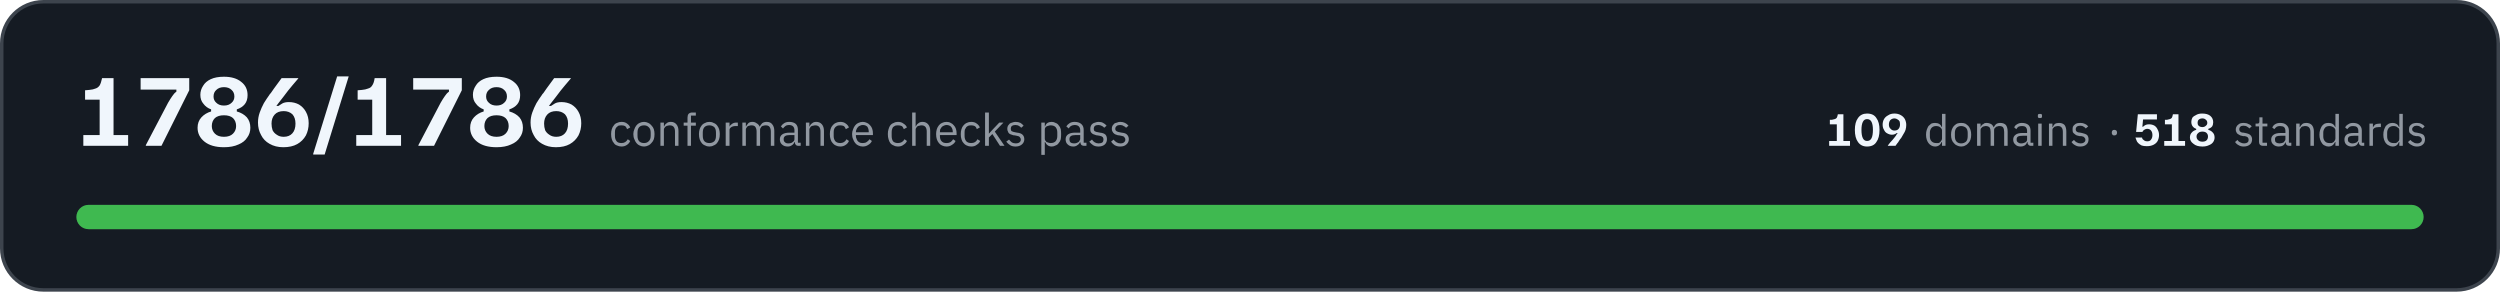
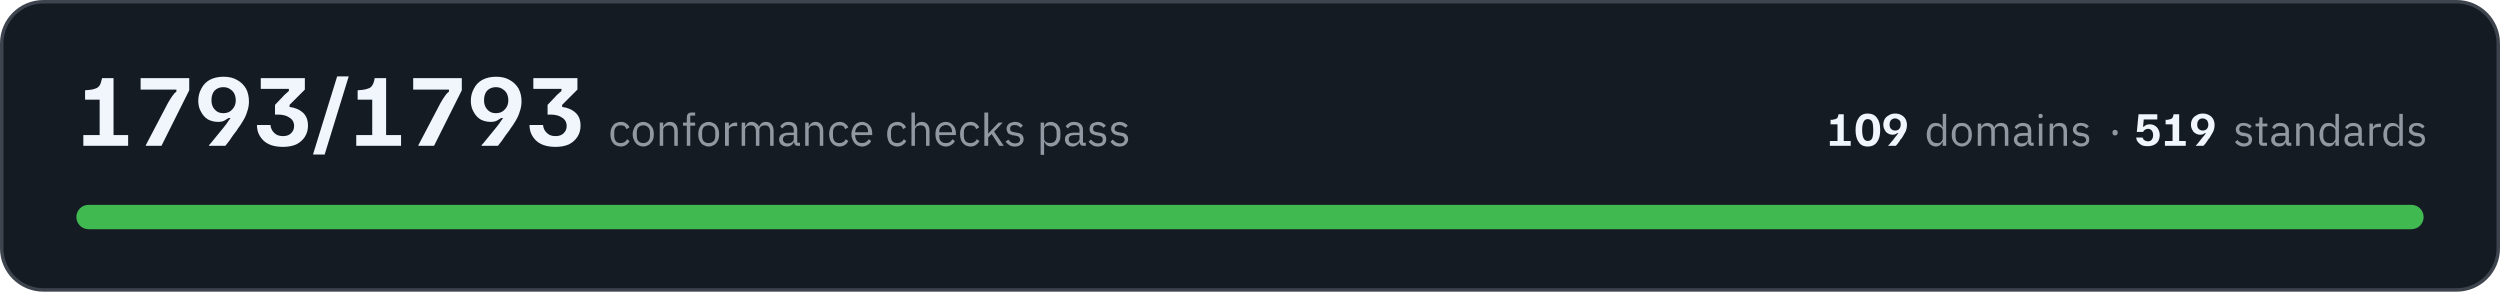
- <svg xmlns="http://www.w3.org/2000/svg" width="720" height="84" viewBox="0 0 7200 840" role="img" aria-label="All 1786 conformance checks pass, across 109 domains and 518 standards">
+ <svg xmlns="http://www.w3.org/2000/svg" width="720" height="84" viewBox="0 0 7200 840" role="img" aria-label="All 1793 conformance checks pass, across 109 domains and 519 standards">
  <rect x="5" y="5" width="7190" height="830" rx="120" fill="#151b23" stroke="#3d444d" stroke-width="10" />
-   <path fill="#f0f6fc" d="M240 420L240 389L287 389L287 287L245 287L245 260L257 259Q268 258 275 255Q282 253 287 246Q291 239 294 225L327 225L327 389L369 389L369 420L240 420ZM420 420L420 418L484 296Q491 284 496 277Q501 269 508 264L508 258L405 258L405 225L545 225L545 260L465 420L420 420ZM645 424Q609 424 589 408Q569 392 569 368Q569 350 580 338Q591 326 608 321L608 315Q594 310 586 299Q577 289 577 273Q577 259 585 247Q592 235 607 228Q622 221 645 221Q677 221 695 236Q713 250 713 274Q713 290 705 300Q697 310 682 315L682 321Q700 326 711 338Q721 350 721 368Q721 384 712 396Q704 409 687 416Q670 424 645 424ZM645 394Q662 394 671 385Q680 376 680 363Q680 349 671 340Q662 332 645 332Q628 332 619 340Q610 349 610 363Q610 376 619 385Q628 394 645 394ZM645 304Q659 304 667 296Q675 289 675 278Q675 266 667 259Q659 251 645 251Q631 251 623 259Q615 266 615 278Q615 289 623 296Q631 304 645 304ZM816 424Q793 424 776 414Q760 405 752 389Q743 373 743 353Q743 338 748 324Q753 310 760 297Q768 284 776 273Q776 272 780 268Q784 262 789 255Q794 248 800 240Q806 232 811 225L859 225L859 226Q854 232 842 246Q830 260 816 279Q807 290 802 297Q797 304 796 305L802 305Q806 302 813 298Q820 294 832 294Q848 294 861 301Q874 309 881 322Q889 336 889 355Q889 374 881 390Q872 406 856 415Q840 424 816 424ZM817 394Q833 394 842 384Q851 374 851 356Q851 339 842 329Q832 320 817 320Q800 320 791 330Q782 340 782 356Q782 366 785 375Q789 383 797 388Q805 394 817 394ZM902 445L902 443L971 220L1004 220L1004 221L935 445L902 445ZM1026 420L1026 389L1072 389L1072 287L1030 287L1030 260L1042 259Q1053 258 1060 255Q1068 253 1072 246Q1077 239 1079 225L1112 225L1112 389L1155 389L1155 420L1026 420ZM1205 420L1205 418L1269 296Q1276 284 1281 277Q1286 269 1293 264L1293 258L1190 258L1190 225L1330 225L1330 260L1250 420L1205 420ZM1430 424Q1394 424 1374 408Q1354 392 1354 368Q1354 350 1365 338Q1376 326 1393 321L1393 315Q1379 310 1371 299Q1362 289 1362 273Q1362 259 1370 247Q1377 235 1392 228Q1407 221 1430 221Q1462 221 1480 236Q1498 250 1498 274Q1498 290 1490 300Q1482 310 1467 315L1467 321Q1485 326 1496 338Q1506 350 1506 368Q1506 384 1497 396Q1489 409 1472 416Q1455 424 1430 424ZM1430 394Q1447 394 1456 385Q1465 376 1465 363Q1465 349 1456 340Q1447 332 1430 332Q1413 332 1404 340Q1395 349 1395 363Q1395 376 1404 385Q1413 394 1430 394ZM1430 304Q1444 304 1452 296Q1460 289 1460 278Q1460 266 1452 259Q1444 251 1430 251Q1416 251 1408 259Q1400 266 1400 278Q1400 289 1408 296Q1416 304 1430 304ZM1601 424Q1578 424 1561 414Q1545 405 1537 389Q1528 373 1528 353Q1528 338 1533 324Q1538 310 1545 297Q1553 284 1561 273Q1561 272 1565 268Q1569 262 1574 255Q1579 248 1585 240Q1591 232 1596 225L1644 225L1644 226Q1639 232 1627 246Q1615 260 1601 279Q1592 290 1587 297Q1582 304 1581 305L1587 305Q1591 302 1598 298Q1605 294 1617 294Q1633 294 1646 301Q1659 309 1666 322Q1674 336 1674 355Q1674 374 1666 390Q1657 406 1641 415Q1625 424 1601 424ZM1602 394Q1618 394 1627 384Q1636 374 1636 356Q1636 339 1627 329Q1617 320 1602 320Q1585 320 1576 330Q1567 340 1567 356Q1567 366 1570 375Q1574 383 1582 388Q1590 394 1602 394Z" />
-   <path fill="#9198a1" d="M1790 422Q1783 422 1777 419Q1771 417 1768 412Q1764 408 1762 401Q1760 395 1760 386Q1760 378 1762 372Q1764 365 1768 361Q1771 356 1777 354Q1783 351 1790 351Q1800 351 1806 356Q1812 360 1815 367L1806 372Q1804 366 1800 363Q1796 361 1790 361Q1785 361 1781 362Q1778 364 1776 366Q1773 369 1772 373Q1771 376 1771 381L1771 392Q1771 401 1776 407Q1780 412 1790 412Q1802 412 1808 401L1815 406Q1812 413 1806 417Q1799 422 1790 422ZM1855 422Q1848 422 1842 419Q1837 417 1833 412Q1829 407 1827 401Q1824 395 1824 386Q1824 379 1827 372Q1829 366 1833 361Q1837 356 1842 354Q1848 351 1855 351Q1861 351 1867 354Q1872 356 1876 361Q1881 366 1883 372Q1885 379 1885 386Q1885 395 1883 401Q1881 407 1876 412Q1872 417 1867 419Q1861 422 1855 422ZM1855 412Q1863 412 1868 407Q1874 402 1874 391L1874 382Q1874 371 1868 366Q1863 361 1855 361Q1846 361 1841 366Q1836 371 1836 382L1836 391Q1836 402 1841 407Q1846 412 1855 412ZM1902 420L1902 353L1912 353L1912 364L1913 364Q1915 358 1920 355Q1924 351 1932 351Q1942 351 1948 358Q1954 365 1954 377L1954 420L1944 420L1944 379Q1944 361 1929 361Q1926 361 1923 362Q1920 362 1918 364Q1915 365 1914 368Q1912 370 1912 373L1912 420L1902 420ZM1980 362L1969 362L1969 353L1980 353L1980 339Q1980 332 1983 328Q1987 324 1994 324L2004 324L2004 333L1990 333L1990 353L2004 353L2004 362L1990 362L1990 420L1980 420L1980 362ZM2043 422Q2036 422 2031 419Q2025 417 2021 412Q2017 407 2015 401Q2013 395 2013 386Q2013 379 2015 372Q2017 366 2021 361Q2025 356 2031 354Q2036 351 2043 351Q2050 351 2055 354Q2061 356 2065 361Q2069 366 2071 372Q2073 379 2073 386Q2073 395 2071 401Q2069 407 2065 412Q2061 417 2055 419Q2050 422 2043 422ZM2043 412Q2051 412 2057 407Q2062 402 2062 391L2062 382Q2062 371 2057 366Q2051 361 2043 361Q2034 361 2029 366Q2024 371 2024 382L2024 391Q2024 402 2029 407Q2034 412 2043 412ZM2090 420L2090 353L2101 353L2101 365L2101 365Q2103 360 2108 357Q2113 353 2121 353L2125 353L2125 363L2119 363Q2110 363 2105 367Q2101 370 2101 374L2101 420L2090 420ZM2138 420L2138 353L2148 353L2148 364L2149 364Q2150 361 2152 359Q2153 357 2155 355Q2157 353 2160 352Q2163 351 2167 351Q2174 351 2179 355Q2185 358 2188 365L2188 365Q2190 360 2195 355Q2200 351 2208 351Q2219 351 2224 358Q2230 365 2230 377L2230 420L2220 420L2220 379Q2220 370 2216 365Q2213 361 2205 361Q2202 361 2199 362Q2196 362 2194 364Q2192 365 2191 368Q2189 370 2189 373L2189 420L2179 420L2179 379Q2179 370 2175 365Q2172 361 2164 361Q2161 361 2158 362Q2156 362 2153 364Q2151 365 2150 368Q2148 370 2148 373L2148 420L2138 420ZM2300 420Q2294 420 2292 417Q2289 414 2289 409L2288 409Q2286 415 2281 418Q2276 422 2269 422Q2258 422 2252 416Q2246 411 2246 401Q2246 392 2253 387Q2260 382 2275 382L2288 382L2288 375Q2288 368 2284 364Q2280 360 2272 360Q2266 360 2262 363Q2258 366 2255 370L2249 364Q2252 359 2258 355Q2264 351 2273 351Q2285 351 2292 357Q2298 363 2298 374L2298 411L2306 411L2306 420L2300 420ZM2270 413Q2274 413 2278 412Q2281 411 2283 409Q2285 408 2287 405Q2288 403 2288 400L2288 389L2274 389Q2265 389 2261 392Q2257 395 2257 400L2257 402Q2257 407 2261 410Q2264 413 2270 413ZM2321 420L2321 353L2331 353L2331 364L2332 364Q2334 358 2339 355Q2343 351 2351 351Q2361 351 2367 358Q2373 365 2373 377L2373 420L2363 420L2363 379Q2363 361 2348 361Q2345 361 2342 362Q2339 362 2336 364Q2334 365 2333 368Q2331 370 2331 373L2331 420L2321 420ZM2420 422Q2413 422 2407 419Q2402 417 2398 412Q2394 408 2392 401Q2390 395 2390 386Q2390 378 2392 372Q2394 365 2398 361Q2402 356 2407 354Q2413 351 2420 351Q2430 351 2436 356Q2442 360 2445 367L2436 372Q2434 366 2430 363Q2426 361 2420 361Q2415 361 2412 362Q2408 364 2406 366Q2403 369 2402 373Q2401 376 2401 381L2401 392Q2401 401 2406 407Q2411 412 2420 412Q2432 412 2438 401L2445 406Q2442 413 2436 417Q2429 422 2420 422ZM2485 422Q2478 422 2472 419Q2467 417 2463 412Q2459 407 2457 401Q2454 395 2454 386Q2454 379 2457 372Q2459 366 2463 361Q2467 356 2472 354Q2478 351 2485 351Q2491 351 2497 354Q2502 356 2506 361Q2510 365 2512 371Q2514 377 2514 384L2514 389L2465 389L2465 392Q2465 396 2467 400Q2468 404 2471 407Q2473 409 2477 411Q2481 412 2485 412Q2492 412 2496 409Q2501 406 2504 401L2511 406Q2508 413 2501 417Q2494 422 2485 422ZM2485 360Q2480 360 2477 362Q2473 363 2471 366Q2468 369 2467 372Q2465 376 2465 380L2465 381L2502 381L2502 380Q2502 371 2498 365Q2493 360 2485 360ZM2586 422Q2579 422 2574 419Q2568 417 2564 412Q2561 408 2559 401Q2557 395 2557 386Q2557 378 2559 372Q2561 365 2564 361Q2568 356 2574 354Q2579 351 2586 351Q2596 351 2602 356Q2609 360 2612 367L2603 372Q2601 366 2597 363Q2593 361 2586 361Q2582 361 2578 362Q2575 364 2572 366Q2570 369 2569 373Q2568 376 2568 381L2568 392Q2568 401 2572 407Q2577 412 2586 412Q2599 412 2605 401L2612 406Q2609 413 2602 417Q2596 422 2586 422ZM2627 324L2637 324L2637 364L2638 364Q2640 358 2645 355Q2649 351 2657 351Q2667 351 2673 358Q2679 365 2679 377L2679 420L2669 420L2669 379Q2669 361 2654 361Q2651 361 2648 362Q2645 362 2642 364Q2640 365 2639 368Q2637 370 2637 373L2637 420L2627 420L2627 324ZM2726 422Q2719 422 2713 419Q2708 417 2704 412Q2700 407 2698 401Q2696 395 2696 386Q2696 379 2698 372Q2700 366 2704 361Q2708 356 2713 354Q2719 351 2726 351Q2733 351 2738 354Q2743 356 2747 361Q2751 365 2753 371Q2755 377 2755 384L2755 389L2707 389L2707 392Q2707 396 2708 400Q2709 404 2712 407Q2714 409 2718 411Q2722 412 2727 412Q2733 412 2738 409Q2742 406 2745 401L2752 406Q2749 413 2742 417Q2735 422 2726 422ZM2726 360Q2722 360 2718 362Q2715 363 2712 366Q2710 369 2708 372Q2707 376 2707 380L2707 381L2744 381L2744 380Q2744 371 2739 365Q2734 360 2726 360ZM2797 422Q2790 422 2784 419Q2779 417 2775 412Q2771 408 2769 401Q2767 395 2767 386Q2767 378 2769 372Q2771 365 2775 361Q2779 356 2784 354Q2790 351 2797 351Q2807 351 2813 356Q2819 360 2822 367L2813 372Q2812 366 2807 363Q2803 361 2797 361Q2792 361 2789 362Q2785 364 2783 366Q2781 369 2779 373Q2778 376 2778 381L2778 392Q2778 401 2783 407Q2788 412 2797 412Q2810 412 2815 401L2823 406Q2820 413 2813 417Q2807 422 2797 422ZM2837 324L2848 324L2848 385L2848 385L2859 373L2878 353L2890 353L2865 379L2893 420L2880 420L2858 386L2848 396L2848 420L2837 420L2837 324ZM2925 422Q2915 422 2909 418Q2903 414 2898 408L2906 402Q2910 407 2914 410Q2919 413 2926 413Q2932 413 2936 410Q2940 407 2940 402Q2940 398 2937 395Q2935 392 2928 391L2923 390Q2918 390 2914 388Q2910 387 2907 385Q2904 383 2903 379Q2901 376 2901 371Q2901 366 2903 362Q2905 359 2908 356Q2911 354 2915 353Q2920 351 2925 351Q2933 351 2939 354Q2944 357 2948 362L2941 368Q2939 365 2935 363Q2931 360 2924 360Q2918 360 2914 363Q2911 366 2911 371Q2911 376 2914 378Q2918 380 2924 381L2929 382Q2940 383 2945 388Q2950 393 2950 401Q2950 410 2943 416Q2936 422 2925 422ZM2999 353L3009 353L3009 364L3010 364Q3012 357 3017 354Q3022 351 3029 351Q3035 351 3040 354Q3046 356 3049 361Q3053 365 3055 372Q3056 378 3056 386Q3056 395 3055 401Q3053 408 3049 412Q3046 417 3040 419Q3035 422 3029 422Q3016 422 3010 409L3009 409L3009 446L2999 446L2999 353ZM3026 412Q3035 412 3040 407Q3045 401 3045 392L3045 381Q3045 372 3040 366Q3035 361 3026 361Q3023 361 3020 362Q3016 363 3014 364Q3012 366 3010 368Q3009 371 3009 374L3009 399Q3009 402 3010 404Q3012 407 3014 409Q3016 410 3020 411Q3023 412 3026 412ZM3123 420Q3117 420 3114 417Q3112 414 3111 409L3111 409Q3108 415 3103 418Q3098 422 3091 422Q3081 422 3075 416Q3069 411 3069 401Q3069 392 3076 387Q3083 382 3097 382L3111 382L3111 375Q3111 368 3107 364Q3103 360 3095 360Q3089 360 3084 363Q3080 366 3078 370L3071 364Q3074 359 3080 355Q3086 351 3095 351Q3107 351 3114 357Q3121 363 3121 374L3121 411L3129 411L3129 420L3123 420ZM3093 413Q3097 413 3100 412Q3103 411 3106 409Q3108 408 3109 405Q3111 403 3111 400L3111 389L3097 389Q3088 389 3084 392Q3080 395 3080 400L3080 402Q3080 407 3083 410Q3087 413 3093 413ZM3164 422Q3154 422 3148 418Q3142 414 3137 408L3145 402Q3148 407 3153 410Q3158 413 3164 413Q3171 413 3175 410Q3178 407 3178 402Q3178 398 3176 395Q3173 392 3167 391L3161 390Q3157 390 3153 388Q3149 387 3146 385Q3143 383 3141 379Q3140 376 3140 371Q3140 366 3142 362Q3143 359 3147 356Q3150 354 3154 353Q3159 351 3164 351Q3172 351 3177 354Q3183 357 3187 362L3180 368Q3178 365 3174 363Q3169 360 3163 360Q3156 360 3153 363Q3150 366 3150 371Q3150 376 3153 378Q3156 380 3163 381L3168 382Q3179 383 3184 388Q3188 393 3188 401Q3188 410 3182 416Q3175 422 3164 422ZM3226 422Q3217 422 3210 418Q3204 414 3200 408L3207 402Q3211 407 3216 410Q3221 413 3227 413Q3234 413 3237 410Q3241 407 3241 402Q3241 398 3238 395Q3236 392 3229 391L3224 390Q3219 390 3215 388Q3211 387 3209 385Q3206 383 3204 379Q3202 376 3202 371Q3202 366 3204 362Q3206 359 3209 356Q3212 354 3217 353Q3221 351 3226 351Q3234 351 3240 354Q3246 357 3250 362L3243 368Q3241 365 3236 363Q3232 360 3226 360Q3219 360 3216 363Q3212 366 3212 371Q3212 376 3216 378Q3219 380 3225 381L3230 382Q3242 383 3246 388Q3251 393 3251 401Q3251 410 3244 416Q3238 422 3226 422Z" />
-   <path fill="#f0f6fc" d="M5268 420L5268 406L5290 406L5290 358L5270 358L5270 345L5276 345Q5281 344 5284 343Q5288 342 5290 339Q5292 335 5293 329L5309 329L5309 406L5328 406L5328 420L5268 420ZM5377 422Q5360 422 5351 409Q5342 397 5342 374Q5342 352 5351 340Q5360 327 5377 327Q5396 327 5404 340Q5413 352 5413 374Q5413 397 5404 409Q5396 422 5377 422ZM5377 406Q5386 406 5390 398Q5394 390 5394 374Q5394 359 5390 351Q5386 343 5377 343Q5369 343 5365 351Q5361 359 5361 374Q5361 390 5365 398Q5369 406 5377 406ZM5437 420L5437 419Q5439 417 5444 410Q5450 404 5457 395Q5461 390 5463 386Q5465 383 5466 383L5463 383Q5461 384 5458 386Q5454 388 5449 388Q5442 388 5435 384Q5429 381 5426 374Q5422 368 5422 359Q5422 350 5426 343Q5430 336 5438 332Q5445 327 5456 327Q5467 327 5475 332Q5482 336 5486 343Q5490 351 5490 360Q5490 367 5488 374Q5486 380 5482 386Q5479 392 5475 398Q5475 398 5473 400Q5472 402 5469 406Q5467 410 5464 413Q5461 417 5459 420L5437 420ZM5456 376Q5464 376 5468 371Q5472 366 5472 359Q5472 354 5471 350Q5469 346 5465 344Q5461 341 5456 341Q5449 341 5444 346Q5440 351 5440 359Q5440 367 5445 371Q5449 376 5456 376Z" />
-   <path fill="#9198a1" d="M5593 409L5592 409Q5586 422 5573 422Q5567 422 5562 419Q5558 417 5554 412Q5551 408 5549 402Q5547 396 5547 388Q5547 380 5549 374Q5551 368 5554 363Q5558 359 5562 356Q5567 354 5573 354Q5580 354 5585 357Q5590 360 5592 366L5593 366L5593 328L5603 328L5603 420L5593 420L5593 409ZM5576 412Q5579 412 5583 412Q5586 411 5588 409Q5590 407 5591 405Q5593 402 5593 399L5593 375Q5593 373 5591 370Q5590 368 5588 367Q5586 365 5583 364Q5579 363 5576 363Q5568 363 5563 368Q5558 374 5558 382L5558 393Q5558 402 5563 407Q5568 412 5576 412ZM5648 422Q5642 422 5636 419Q5631 417 5627 412Q5623 408 5621 402Q5619 396 5619 388Q5619 380 5621 374Q5623 368 5627 363Q5631 359 5636 356Q5642 354 5648 354Q5655 354 5660 356Q5665 359 5669 363Q5673 368 5675 374Q5677 380 5677 388Q5677 396 5675 402Q5673 408 5669 412Q5665 417 5660 419Q5655 422 5648 422ZM5648 413Q5656 413 5662 408Q5667 403 5667 392L5667 383Q5667 373 5662 368Q5656 363 5648 363Q5640 363 5635 368Q5630 373 5630 383L5630 392Q5630 403 5635 408Q5640 413 5648 413ZM5694 420L5694 356L5704 356L5704 366L5704 366Q5706 363 5707 361Q5708 359 5711 358Q5713 356 5715 355Q5718 354 5722 354Q5728 354 5734 357Q5739 360 5742 367L5742 367Q5744 362 5748 358Q5753 354 5761 354Q5771 354 5777 360Q5782 367 5782 379L5782 420L5772 420L5772 380Q5772 372 5769 367Q5766 363 5758 363Q5755 363 5753 364Q5750 364 5748 366Q5746 368 5744 370Q5743 372 5743 375L5743 420L5733 420L5733 380Q5733 372 5730 367Q5726 363 5719 363Q5716 363 5714 364Q5711 364 5709 366Q5707 368 5705 370Q5704 372 5704 375L5704 420L5694 420ZM5850 420Q5844 420 5842 417Q5839 414 5839 409L5838 409Q5836 416 5831 419Q5826 422 5820 422Q5809 422 5804 416Q5798 411 5798 402Q5798 393 5805 388Q5811 383 5825 383L5838 383L5838 377Q5838 370 5834 366Q5831 363 5823 363Q5817 363 5813 365Q5809 368 5807 372L5801 367Q5803 361 5809 358Q5815 354 5823 354Q5835 354 5842 360Q5848 366 5848 376L5848 411L5856 411L5856 420L5850 420ZM5821 413Q5825 413 5828 412Q5831 411 5833 410Q5836 408 5837 406Q5838 404 5838 401L5838 391L5825 391Q5816 391 5812 393Q5808 396 5808 400L5808 403Q5808 408 5812 410Q5815 413 5821 413ZM5875 340Q5872 340 5870 339Q5869 337 5869 335L5869 333Q5869 331 5870 329Q5872 328 5875 328Q5878 328 5880 329Q5881 331 5881 333L5881 335Q5881 337 5880 339Q5878 340 5875 340ZM5870 356L5880 356L5880 420L5870 420L5870 356ZM5901 420L5901 356L5911 356L5911 366L5912 366Q5914 361 5918 357Q5923 354 5930 354Q5940 354 5946 360Q5951 367 5951 379L5951 420L5941 420L5941 380Q5941 363 5927 363Q5924 363 5921 364Q5918 364 5916 366Q5914 368 5912 370Q5911 372 5911 375L5911 420L5901 420ZM5991 422Q5982 422 5976 418Q5970 415 5966 409L5973 403Q5977 408 5981 410Q5986 413 5992 413Q5999 413 6002 410Q6006 408 6006 402Q6006 399 6003 396Q6001 393 5994 392L5989 392Q5985 391 5981 390Q5977 388 5975 386Q5972 384 5970 381Q5969 378 5969 373Q5969 368 5970 365Q5972 361 5975 359Q5978 356 5982 355Q5987 354 5992 354Q5999 354 6005 357Q6010 359 6014 364L6007 370Q6005 367 6001 365Q5997 362 5991 362Q5985 362 5981 365Q5978 368 5978 372Q5978 377 5981 379Q5985 382 5991 382L5996 383Q6006 385 6011 389Q6015 394 6015 401Q6015 411 6009 416Q6003 422 5991 422Z" />
-   <path fill="#9198a1" d="M6089 390Q6085 390 6084 388Q6082 386 6082 383L6082 381Q6082 378 6084 376Q6085 374 6089 374Q6093 374 6095 376Q6097 378 6097 381L6097 383Q6097 386 6095 388Q6093 390 6089 390Z" />
-   <path fill="#f0f6fc" d="M6183 421Q6174 421 6168 419Q6162 416 6158 412Q6154 408 6153 404Q6151 399 6150 396L6169 396Q6169 398 6171 401Q6173 403 6176 405Q6179 407 6184 407Q6192 407 6195 402Q6199 397 6199 389Q6199 381 6195 376Q6191 371 6184 371Q6180 371 6177 373Q6174 374 6172 377Q6171 379 6170 380L6152 380L6157 329L6212 329L6212 344L6172 344L6170 365L6172 365Q6175 362 6179 360Q6183 358 6189 358Q6198 358 6205 362Q6211 366 6214 373Q6218 380 6218 389Q6218 398 6214 406Q6210 413 6202 417Q6194 421 6183 421ZM6233 420L6233 406L6255 406L6255 358L6235 358L6235 345L6241 345Q6246 344 6249 343Q6253 342 6255 339Q6257 335 6258 329L6274 329L6274 406L6293 406L6293 420L6233 420ZM6343 422Q6326 422 6317 414Q6307 407 6307 396Q6307 387 6312 382Q6317 376 6325 374L6325 371Q6319 369 6315 364Q6311 359 6311 351Q6311 345 6314 339Q6318 334 6325 331Q6332 327 6342 327Q6358 327 6366 334Q6374 341 6374 352Q6374 359 6371 364Q6367 369 6360 371L6360 374Q6368 376 6373 382Q6378 387 6378 396Q6378 403 6374 409Q6370 415 6362 418Q6354 422 6343 422ZM6343 408Q6351 408 6355 404Q6359 400 6359 393Q6359 387 6355 383Q6351 379 6343 379Q6335 379 6331 383Q6326 387 6326 393Q6326 400 6331 404Q6335 408 6343 408ZM6343 366Q6349 366 6353 362Q6357 359 6357 354Q6357 348 6353 345Q6349 341 6343 341Q6336 341 6332 345Q6329 348 6329 354Q6329 359 6332 362Q6336 366 6343 366Z" />
+   <path fill="#f0f6fc" d="M240 420L240 389L287 389L287 287L245 287L245 260L257 259Q268 258 275 255Q282 253 287 246Q291 239 294 225L327 225L327 389L369 389L369 420L240 420ZM420 420L420 418L484 296Q491 284 496 277Q501 269 508 264L508 258L405 258L405 225L545 225L545 260L465 420L420 420ZM602 420L602 418Q607 413 618 399Q630 385 645 366Q654 355 658 348Q663 341 664 340L658 340Q654 343 647 347Q640 351 628 351Q612 351 599 344Q586 336 579 322Q571 309 571 290Q571 271 580 255Q588 239 604 230Q621 221 644 221Q668 221 684 231Q700 240 709 256Q717 272 717 292Q717 307 712 321Q708 335 700 348Q693 360 684 372Q684 373 680 378Q677 382 671 390Q666 398 660 406Q654 413 649 420L602 420ZM643 326Q660 326 669 315Q679 305 679 289Q679 279 675 270Q671 262 663 257Q655 251 643 251Q628 251 618 261Q609 271 609 289Q609 306 619 316Q628 326 643 326ZM815 423Q796 423 781 418Q767 413 758 404Q749 395 744 383Q740 372 740 360L779 360Q780 373 789 382Q798 392 815 392Q831 392 839 383Q847 375 847 363Q847 347 834 339Q822 330 800 330L792 330L792 302L814 279Q818 274 823 270Q827 266 832 262L832 256L751 256L751 225L878 225L878 258L834 302L834 308Q858 311 873 325Q887 338 887 362Q887 380 878 394Q869 408 853 416Q837 423 815 423ZM902 445L902 443L971 220L1004 220L1004 221L935 445L902 445ZM1026 420L1026 389L1072 389L1072 287L1030 287L1030 260L1042 259Q1053 258 1060 255Q1068 253 1072 246Q1077 239 1079 225L1112 225L1112 389L1155 389L1155 420L1026 420ZM1205 420L1205 418L1269 296Q1276 284 1281 277Q1286 269 1293 264L1293 258L1190 258L1190 225L1330 225L1330 260L1250 420L1205 420ZM1387 420L1387 418Q1392 413 1403 399Q1415 385 1430 366Q1439 355 1443 348Q1448 341 1449 340L1443 340Q1439 343 1432 347Q1425 351 1413 351Q1397 351 1384 344Q1371 336 1364 322Q1356 309 1356 290Q1356 271 1365 255Q1373 239 1389 230Q1406 221 1429 221Q1453 221 1469 231Q1485 240 1494 256Q1502 272 1502 292Q1502 307 1497 321Q1493 335 1485 348Q1478 360 1469 372Q1469 373 1465 378Q1462 382 1456 390Q1451 398 1445 406Q1439 413 1434 420L1387 420ZM1428 326Q1445 326 1454 315Q1464 305 1464 289Q1464 279 1460 270Q1456 262 1448 257Q1440 251 1428 251Q1413 251 1403 261Q1394 271 1394 289Q1394 306 1404 316Q1413 326 1428 326ZM1600 423Q1581 423 1566 418Q1552 413 1543 404Q1534 395 1529 383Q1525 372 1525 360L1564 360Q1565 373 1574 382Q1583 392 1600 392Q1616 392 1624 383Q1632 375 1632 363Q1632 347 1619 339Q1607 330 1585 330L1577 330L1577 302L1599 279Q1603 274 1608 270Q1612 266 1617 262L1617 256L1536 256L1536 225L1663 225L1663 258L1619 302L1619 308Q1643 311 1658 325Q1672 338 1672 362Q1672 380 1663 394Q1654 408 1638 416Q1622 423 1600 423Z" />
+   <path fill="#9198a1" d="M1788 422Q1781 422 1775 419Q1769 417 1766 412Q1762 408 1760 401Q1758 395 1758 386Q1758 378 1760 372Q1762 365 1766 361Q1769 356 1775 354Q1781 351 1788 351Q1798 351 1804 356Q1810 360 1813 367L1804 372Q1802 366 1798 363Q1794 361 1788 361Q1783 361 1779 362Q1776 364 1774 366Q1771 369 1770 373Q1769 376 1769 381L1769 392Q1769 401 1774 407Q1778 412 1788 412Q1800 412 1806 401L1813 406Q1810 413 1804 417Q1797 422 1788 422ZM1853 422Q1846 422 1840 419Q1835 417 1831 412Q1827 407 1825 401Q1822 395 1822 386Q1822 379 1825 372Q1827 366 1831 361Q1835 356 1840 354Q1846 351 1853 351Q1859 351 1865 354Q1870 356 1874 361Q1879 366 1881 372Q1883 379 1883 386Q1883 395 1881 401Q1879 407 1874 412Q1870 417 1865 419Q1859 422 1853 422ZM1853 412Q1861 412 1866 407Q1872 402 1872 391L1872 382Q1872 371 1866 366Q1861 361 1853 361Q1844 361 1839 366Q1834 371 1834 382L1834 391Q1834 402 1839 407Q1844 412 1853 412ZM1900 420L1900 353L1910 353L1910 364L1911 364Q1913 358 1918 355Q1922 351 1930 351Q1940 351 1946 358Q1952 365 1952 377L1952 420L1942 420L1942 379Q1942 361 1927 361Q1924 361 1921 362Q1918 362 1916 364Q1913 365 1912 368Q1910 370 1910 373L1910 420L1900 420ZM1978 362L1967 362L1967 353L1978 353L1978 339Q1978 332 1981 328Q1985 324 1992 324L2002 324L2002 333L1988 333L1988 353L2002 353L2002 362L1988 362L1988 420L1978 420L1978 362ZM2041 422Q2034 422 2029 419Q2023 417 2019 412Q2015 407 2013 401Q2011 395 2011 386Q2011 379 2013 372Q2015 366 2019 361Q2023 356 2029 354Q2034 351 2041 351Q2048 351 2053 354Q2059 356 2063 361Q2067 366 2069 372Q2071 379 2071 386Q2071 395 2069 401Q2067 407 2063 412Q2059 417 2053 419Q2048 422 2041 422ZM2041 412Q2049 412 2055 407Q2060 402 2060 391L2060 382Q2060 371 2055 366Q2049 361 2041 361Q2032 361 2027 366Q2022 371 2022 382L2022 391Q2022 402 2027 407Q2032 412 2041 412ZM2088 420L2088 353L2099 353L2099 365L2099 365Q2101 360 2106 357Q2111 353 2119 353L2123 353L2123 363L2117 363Q2108 363 2103 367Q2099 370 2099 374L2099 420L2088 420ZM2136 420L2136 353L2146 353L2146 364L2147 364Q2148 361 2150 359Q2151 357 2153 355Q2155 353 2158 352Q2161 351 2165 351Q2172 351 2177 355Q2183 358 2186 365L2186 365Q2188 360 2193 355Q2198 351 2206 351Q2217 351 2222 358Q2228 365 2228 377L2228 420L2218 420L2218 379Q2218 370 2214 365Q2211 361 2203 361Q2200 361 2197 362Q2194 362 2192 364Q2190 365 2189 368Q2187 370 2187 373L2187 420L2177 420L2177 379Q2177 370 2173 365Q2170 361 2162 361Q2159 361 2156 362Q2154 362 2151 364Q2149 365 2148 368Q2146 370 2146 373L2146 420L2136 420ZM2298 420Q2292 420 2290 417Q2287 414 2287 409L2286 409Q2284 415 2279 418Q2274 422 2267 422Q2256 422 2250 416Q2244 411 2244 401Q2244 392 2251 387Q2258 382 2273 382L2286 382L2286 375Q2286 368 2282 364Q2278 360 2270 360Q2264 360 2260 363Q2256 366 2253 370L2247 364Q2250 359 2256 355Q2262 351 2271 351Q2283 351 2290 357Q2296 363 2296 374L2296 411L2304 411L2304 420L2298 420ZM2268 413Q2272 413 2276 412Q2279 411 2281 409Q2283 408 2285 405Q2286 403 2286 400L2286 389L2272 389Q2263 389 2259 392Q2255 395 2255 400L2255 402Q2255 407 2259 410Q2262 413 2268 413ZM2319 420L2319 353L2329 353L2329 364L2330 364Q2332 358 2337 355Q2341 351 2349 351Q2359 351 2365 358Q2371 365 2371 377L2371 420L2361 420L2361 379Q2361 361 2346 361Q2343 361 2340 362Q2337 362 2334 364Q2332 365 2331 368Q2329 370 2329 373L2329 420L2319 420ZM2418 422Q2411 422 2405 419Q2400 417 2396 412Q2392 408 2390 401Q2388 395 2388 386Q2388 378 2390 372Q2392 365 2396 361Q2400 356 2405 354Q2411 351 2418 351Q2428 351 2434 356Q2440 360 2443 367L2434 372Q2432 366 2428 363Q2424 361 2418 361Q2413 361 2410 362Q2406 364 2404 366Q2401 369 2400 373Q2399 376 2399 381L2399 392Q2399 401 2404 407Q2408 412 2418 412Q2430 412 2436 401L2443 406Q2440 413 2434 417Q2427 422 2418 422ZM2483 422Q2476 422 2470 419Q2465 417 2461 412Q2457 407 2455 401Q2452 395 2452 386Q2452 379 2455 372Q2457 366 2461 361Q2465 356 2470 354Q2476 351 2483 351Q2489 351 2495 354Q2500 356 2504 361Q2508 365 2510 371Q2512 377 2512 384L2512 389L2463 389L2463 392Q2463 396 2465 400Q2466 404 2469 407Q2471 409 2475 411Q2479 412 2483 412Q2490 412 2494 409Q2499 406 2502 401L2509 406Q2506 413 2499 417Q2492 422 2483 422ZM2483 360Q2478 360 2475 362Q2471 363 2469 366Q2466 369 2465 372Q2463 376 2463 380L2463 381L2500 381L2500 380Q2500 371 2496 365Q2491 360 2483 360ZM2584 422Q2577 422 2572 419Q2566 417 2562 412Q2559 408 2557 401Q2555 395 2555 386Q2555 378 2557 372Q2559 365 2562 361Q2566 356 2572 354Q2577 351 2584 351Q2594 351 2600 356Q2607 360 2609 367L2601 372Q2599 366 2595 363Q2591 361 2584 361Q2580 361 2576 362Q2573 364 2570 366Q2568 369 2567 373Q2566 376 2566 381L2566 392Q2566 401 2570 407Q2575 412 2584 412Q2597 412 2603 401L2610 406Q2607 413 2600 417Q2594 422 2584 422ZM2625 324L2635 324L2635 364L2636 364Q2638 358 2643 355Q2647 351 2655 351Q2665 351 2671 358Q2677 365 2677 377L2677 420L2667 420L2667 379Q2667 361 2652 361Q2648 361 2646 362Q2643 362 2640 364Q2638 365 2637 368Q2635 370 2635 373L2635 420L2625 420L2625 324ZM2724 422Q2717 422 2711 419Q2706 417 2702 412Q2698 407 2696 401Q2694 395 2694 386Q2694 379 2696 372Q2698 366 2702 361Q2706 356 2711 354Q2717 351 2724 351Q2731 351 2736 354Q2741 356 2745 361Q2749 365 2751 371Q2753 377 2753 384L2753 389L2705 389L2705 392Q2705 396 2706 400Q2707 404 2710 407Q2712 409 2716 411Q2720 412 2725 412Q2731 412 2736 409Q2740 406 2743 401L2750 406Q2747 413 2740 417Q2733 422 2724 422ZM2724 360Q2720 360 2716 362Q2713 363 2710 366Q2707 369 2706 372Q2705 376 2705 380L2705 381L2742 381L2742 380Q2742 371 2737 365Q2732 360 2724 360ZM2795 422Q2788 422 2782 419Q2777 417 2773 412Q2769 408 2767 401Q2765 395 2765 386Q2765 378 2767 372Q2769 365 2773 361Q2777 356 2782 354Q2788 351 2795 351Q2805 351 2811 356Q2817 360 2820 367L2811 372Q2810 366 2805 363Q2801 361 2795 361Q2790 361 2787 362Q2783 364 2781 366Q2779 369 2777 373Q2776 376 2776 381L2776 392Q2776 401 2781 407Q2786 412 2795 412Q2808 412 2813 401L2821 406Q2817 413 2811 417Q2805 422 2795 422ZM2835 324L2846 324L2846 385L2846 385L2857 373L2876 353L2888 353L2863 379L2891 420L2878 420L2856 386L2846 396L2846 420L2835 420L2835 324ZM2923 422Q2913 422 2907 418Q2901 414 2896 408L2904 402Q2908 407 2912 410Q2917 413 2924 413Q2930 413 2934 410Q2938 407 2938 402Q2938 398 2935 395Q2933 392 2926 391L2921 390Q2916 390 2912 388Q2908 387 2905 385Q2902 383 2901 379Q2899 376 2899 371Q2899 366 2901 362Q2903 359 2906 356Q2909 354 2913 353Q2918 351 2923 351Q2931 351 2937 354Q2942 357 2946 362L2939 368Q2937 365 2933 363Q2929 360 2922 360Q2916 360 2912 363Q2909 366 2909 371Q2909 376 2912 378Q2916 380 2922 381L2927 382Q2938 383 2943 388Q2948 393 2948 401Q2948 410 2941 416Q2934 422 2923 422ZM2997 353L3007 353L3007 364L3008 364Q3010 357 3015 354Q3020 351 3027 351Q3033 351 3038 354Q3044 356 3047 361Q3051 365 3053 372Q3054 378 3054 386Q3054 395 3053 401Q3051 408 3047 412Q3044 417 3038 419Q3033 422 3027 422Q3014 422 3008 409L3007 409L3007 446L2997 446L2997 353ZM3024 412Q3033 412 3038 407Q3043 401 3043 392L3043 381Q3043 372 3038 366Q3033 361 3024 361Q3021 361 3018 362Q3014 363 3012 364Q3010 366 3008 368Q3007 371 3007 374L3007 399Q3007 402 3008 404Q3010 407 3012 409Q3014 410 3018 411Q3021 412 3024 412ZM3121 420Q3115 420 3112 417Q3110 414 3109 409L3109 409Q3106 415 3101 418Q3096 422 3089 422Q3079 422 3073 416Q3067 411 3067 401Q3067 392 3074 387Q3081 382 3095 382L3109 382L3109 375Q3109 368 3105 364Q3101 360 3093 360Q3087 360 3082 363Q3078 366 3076 370L3069 364Q3072 359 3078 355Q3084 351 3093 351Q3105 351 3112 357Q3119 363 3119 374L3119 411L3127 411L3127 420L3121 420ZM3091 413Q3095 413 3098 412Q3101 411 3104 409Q3106 408 3107 405Q3109 403 3109 400L3109 389L3095 389Q3086 389 3082 392Q3078 395 3078 400L3078 402Q3078 407 3081 410Q3085 413 3091 413ZM3162 422Q3152 422 3146 418Q3140 414 3135 408L3142 402Q3146 407 3151 410Q3156 413 3162 413Q3169 413 3173 410Q3176 407 3176 402Q3176 398 3174 395Q3171 392 3165 391L3159 390Q3155 390 3151 388Q3147 387 3144 385Q3141 383 3139 379Q3138 376 3138 371Q3138 366 3140 362Q3141 359 3145 356Q3148 354 3152 353Q3157 351 3162 351Q3170 351 3175 354Q3181 357 3185 362L3178 368Q3176 365 3172 363Q3167 360 3161 360Q3154 360 3151 363Q3148 366 3148 371Q3148 376 3151 378Q3154 380 3161 381L3166 382Q3177 383 3182 388Q3186 393 3186 401Q3186 410 3180 416Q3173 422 3162 422ZM3224 422Q3215 422 3208 418Q3202 414 3198 408L3205 402Q3209 407 3214 410Q3219 413 3225 413Q3232 413 3235 410Q3239 407 3239 402Q3239 398 3236 395Q3234 392 3227 391L3222 390Q3217 390 3213 388Q3209 387 3207 385Q3204 383 3202 379Q3200 376 3200 371Q3200 366 3202 362Q3204 359 3207 356Q3210 354 3215 353Q3219 351 3224 351Q3232 351 3238 354Q3244 357 3248 362L3241 368Q3239 365 3234 363Q3230 360 3223 360Q3217 360 3214 363Q3210 366 3210 371Q3210 376 3214 378Q3217 380 3223 381L3228 382Q3240 383 3244 388Q3249 393 3249 401Q3249 410 3242 416Q3236 422 3224 422Z" />
+   <path fill="#f0f6fc" d="M5270 420L5270 406L5292 406L5292 358L5272 358L5272 345L5277 345Q5283 344 5286 343Q5290 342 5292 339Q5294 335 5295 329L5310 329L5310 406L5330 406L5330 420L5270 420ZM5379 422Q5361 422 5353 409Q5344 397 5344 374Q5344 352 5353 340Q5361 327 5379 327Q5397 327 5406 340Q5415 352 5415 374Q5415 397 5406 409Q5397 422 5379 422ZM5379 406Q5388 406 5392 398Q5395 390 5395 374Q5395 359 5392 351Q5388 343 5379 343Q5371 343 5367 351Q5363 359 5363 374Q5363 390 5367 398Q5371 406 5379 406ZM5438 420L5438 419Q5441 417 5446 410Q5452 404 5458 395Q5463 390 5465 386Q5467 383 5468 383L5465 383Q5463 384 5460 386Q5456 388 5451 388Q5443 388 5437 384Q5431 381 5428 374Q5424 368 5424 359Q5424 350 5428 343Q5432 336 5440 332Q5447 327 5458 327Q5469 327 5477 332Q5484 336 5488 343Q5492 351 5492 360Q5492 367 5490 374Q5488 380 5484 386Q5481 392 5477 398Q5477 398 5475 400Q5473 402 5471 406Q5468 410 5466 413Q5463 417 5460 420L5438 420ZM5458 376Q5466 376 5470 371Q5474 366 5474 359Q5474 354 5473 350Q5471 346 5467 344Q5463 341 5458 341Q5451 341 5446 346Q5442 351 5442 359Q5442 367 5446 371Q5451 376 5458 376Z" />
+   <path fill="#9198a1" d="M5595 409L5594 409Q5588 422 5575 422Q5569 422 5564 419Q5559 417 5556 412Q5553 408 5551 402Q5549 396 5549 388Q5549 380 5551 374Q5553 368 5556 363Q5559 359 5564 356Q5569 354 5575 354Q5582 354 5587 357Q5592 360 5594 366L5595 366L5595 328L5605 328L5605 420L5595 420L5595 409ZM5578 412Q5581 412 5584 412Q5587 411 5590 409Q5592 407 5593 405Q5595 402 5595 399L5595 375Q5595 373 5593 370Q5592 368 5590 367Q5587 365 5584 364Q5581 363 5578 363Q5569 363 5565 368Q5560 374 5560 382L5560 393Q5560 402 5565 407Q5569 412 5578 412ZM5650 422Q5644 422 5638 419Q5633 417 5629 412Q5625 408 5623 402Q5621 396 5621 388Q5621 380 5623 374Q5625 368 5629 363Q5633 359 5638 356Q5644 354 5650 354Q5657 354 5662 356Q5667 359 5671 363Q5675 368 5677 374Q5679 380 5679 388Q5679 396 5677 402Q5675 408 5671 412Q5667 417 5662 419Q5657 422 5650 422ZM5650 413Q5658 413 5663 408Q5669 403 5669 392L5669 383Q5669 373 5663 368Q5658 363 5650 363Q5642 363 5637 368Q5632 373 5632 383L5632 392Q5632 403 5637 408Q5642 413 5650 413ZM5696 420L5696 356L5706 356L5706 366L5706 366Q5707 363 5709 361Q5710 359 5712 358Q5714 356 5717 355Q5720 354 5724 354Q5730 354 5735 357Q5741 360 5743 367L5744 367Q5745 362 5750 358Q5755 354 5763 354Q5773 354 5779 360Q5784 367 5784 379L5784 420L5774 420L5774 380Q5774 372 5771 367Q5768 363 5760 363Q5757 363 5755 364Q5752 364 5750 366Q5748 368 5746 370Q5745 372 5745 375L5745 420L5735 420L5735 380Q5735 372 5732 367Q5728 363 5721 363Q5718 363 5715 364Q5713 364 5711 366Q5708 368 5707 370Q5706 372 5706 375L5706 420L5696 420ZM5852 420Q5846 420 5844 417Q5841 414 5841 409L5840 409Q5838 416 5833 419Q5828 422 5821 422Q5811 422 5806 416Q5800 411 5800 402Q5800 393 5807 388Q5813 383 5827 383L5840 383L5840 377Q5840 370 5836 366Q5833 363 5825 363Q5819 363 5815 365Q5811 368 5808 372L5802 367Q5805 361 5811 358Q5817 354 5825 354Q5837 354 5844 360Q5850 366 5850 376L5850 411L5857 411L5857 420L5852 420ZM5823 413Q5827 413 5830 412Q5833 411 5835 410Q5838 408 5839 406Q5840 404 5840 401L5840 391L5827 391Q5818 391 5814 393Q5810 396 5810 400L5810 403Q5810 408 5814 410Q5817 413 5823 413ZM5877 340Q5873 340 5872 339Q5871 337 5871 335L5871 333Q5871 331 5872 329Q5873 328 5877 328Q5880 328 5881 329Q5883 331 5883 333L5883 335Q5883 337 5881 339Q5880 340 5877 340ZM5872 356L5882 356L5882 420L5872 420L5872 356ZM5903 420L5903 356L5913 356L5913 366L5913 366Q5916 361 5920 357Q5924 354 5932 354Q5942 354 5948 360Q5953 367 5953 379L5953 420L5943 420L5943 380Q5943 363 5929 363Q5926 363 5923 364Q5920 364 5918 366Q5916 368 5914 370Q5913 372 5913 375L5913 420L5903 420ZM5993 422Q5984 422 5978 418Q5972 415 5968 409L5975 403Q5979 408 5983 410Q5988 413 5994 413Q6000 413 6004 410Q6008 408 6008 402Q6008 399 6005 396Q6003 393 5996 392L5991 392Q5987 391 5983 390Q5979 388 5976 386Q5974 384 5972 381Q5970 378 5970 373Q5970 368 5972 365Q5974 361 5977 359Q5980 356 5984 355Q5989 354 5993 354Q6001 354 6007 357Q6012 359 6016 364L6009 370Q6007 367 6003 365Q5999 362 5993 362Q5986 362 5983 365Q5980 368 5980 372Q5980 377 5983 379Q5986 382 5992 382L5997 383Q6008 385 6013 389Q6017 394 6017 401Q6017 411 6011 416Q6004 422 5993 422Z" />
+   <path fill="#9198a1" d="M6091 390Q6087 390 6086 388Q6084 386 6084 383L6084 381Q6084 378 6086 376Q6087 374 6091 374Q6095 374 6097 376Q6099 378 6099 381L6099 383Q6099 386 6097 388Q6095 390 6091 390Z" />
+   <path fill="#f0f6fc" d="M6185 421Q6176 421 6170 419Q6164 416 6160 412Q6156 408 6154 404Q6153 399 6152 396L6171 396Q6171 398 6173 401Q6174 403 6178 405Q6181 407 6186 407Q6194 407 6197 402Q6201 397 6201 389Q6201 381 6197 376Q6193 371 6186 371Q6182 371 6179 373Q6176 374 6174 377Q6173 379 6172 380L6154 380L6159 329L6213 329L6213 344L6174 344L6172 365L6174 365Q6177 362 6181 360Q6185 358 6191 358Q6200 358 6206 362Q6213 366 6216 373Q6220 380 6220 389Q6220 398 6216 406Q6212 413 6204 417Q6196 421 6185 421ZM6235 420L6235 406L6257 406L6257 358L6237 358L6237 345L6243 345Q6248 344 6251 343Q6255 342 6257 339Q6259 335 6260 329L6276 329L6276 406L6295 406L6295 420L6235 420ZM6324 420L6324 419Q6327 417 6332 410Q6337 404 6344 395Q6349 390 6351 386Q6353 383 6353 383L6351 383Q6349 384 6346 386Q6342 388 6337 388Q6329 388 6323 384Q6317 381 6314 374Q6310 368 6310 359Q6310 350 6314 343Q6318 336 6326 332Q6333 327 6344 327Q6355 327 6363 332Q6370 336 6374 343Q6378 351 6378 360Q6378 367 6376 374Q6374 380 6370 386Q6367 392 6363 398Q6363 398 6361 400Q6359 402 6357 406Q6354 410 6352 413Q6349 417 6346 420L6324 420ZM6344 376Q6351 376 6356 371Q6360 366 6360 359Q6360 354 6358 350Q6357 346 6353 344Q6349 341 6344 341Q6336 341 6332 346Q6328 351 6328 359Q6328 367 6332 371Q6337 376 6344 376Z" />
  <path fill="#9198a1" d="M6462 422Q6453 422 6447 418Q6441 415 6437 409L6444 403Q6447 408 6452 410Q6457 413 6463 413Q6469 413 6473 410Q6476 408 6476 402Q6476 399 6474 396Q6471 393 6465 392L6460 392Q6455 391 6452 390Q6448 388 6445 386Q6442 384 6441 381Q6439 378 6439 373Q6439 368 6441 365Q6443 361 6446 359Q6449 356 6453 355Q6457 354 6462 354Q6470 354 6475 357Q6481 359 6485 364L6478 370Q6476 367 6472 365Q6468 362 6461 362Q6455 362 6452 365Q6449 368 6449 372Q6449 377 6452 379Q6455 382 6461 382L6466 383Q6477 385 6481 389Q6486 394 6486 401Q6486 411 6480 416Q6473 422 6462 422ZM6517 420Q6512 420 6509 417Q6506 414 6506 409L6506 364L6496 364L6496 356L6502 356Q6505 356 6506 354Q6507 353 6507 350L6507 338L6516 338L6516 356L6530 356L6530 364L6516 364L6516 411L6529 411L6529 420L6517 420ZM6593 420Q6588 420 6585 417Q6583 414 6582 409L6582 409Q6580 416 6575 419Q6570 422 6563 422Q6553 422 6547 416Q6541 411 6541 402Q6541 393 6548 388Q6555 383 6569 383L6582 383L6582 377Q6582 370 6578 366Q6574 363 6566 363Q6561 363 6557 365Q6553 368 6550 372L6544 367Q6547 361 6552 358Q6558 354 6567 354Q6579 354 6585 360Q6592 366 6592 376L6592 411L6599 411L6599 420L6593 420ZM6565 413Q6568 413 6572 412Q6575 411 6577 410Q6579 408 6580 406Q6582 404 6582 401L6582 391L6568 391Q6560 391 6556 393Q6552 396 6552 400L6552 403Q6552 408 6555 410Q6559 413 6565 413ZM6613 420L6613 356L6623 356L6623 366L6624 366Q6626 361 6631 357Q6635 354 6642 354Q6652 354 6658 360Q6664 367 6664 379L6664 420L6654 420L6654 380Q6654 363 6639 363Q6636 363 6633 364Q6630 364 6628 366Q6626 368 6625 370Q6623 372 6623 375L6623 420L6613 420ZM6726 409L6725 409Q6719 422 6706 422Q6700 422 6695 419Q6690 417 6687 412Q6684 408 6682 402Q6680 396 6680 388Q6680 380 6682 374Q6684 368 6687 363Q6690 359 6695 356Q6700 354 6706 354Q6713 354 6718 357Q6723 360 6725 366L6726 366L6726 328L6736 328L6736 420L6726 420L6726 409ZM6709 412Q6712 412 6715 412Q6718 411 6721 409Q6723 407 6724 405Q6726 402 6726 399L6726 375Q6726 373 6724 370Q6723 368 6721 367Q6718 365 6715 364Q6712 363 6709 363Q6700 363 6696 368Q6691 374 6691 382L6691 393Q6691 402 6696 407Q6700 412 6709 412ZM6804 420Q6798 420 6796 417Q6793 414 6793 409L6792 409Q6790 416 6785 419Q6780 422 6773 422Q6763 422 6757 416Q6752 411 6752 402Q6752 393 6758 388Q6765 383 6779 383L6792 383L6792 377Q6792 370 6788 366Q6784 363 6777 363Q6771 363 6767 365Q6763 368 6760 372L6754 367Q6757 361 6763 358Q6768 354 6777 354Q6789 354 6795 360Q6802 366 6802 376L6802 411L6809 411L6809 420L6804 420ZM6775 413Q6779 413 6782 412Q6785 411 6787 410Q6789 408 6791 406Q6792 404 6792 401L6792 391L6779 391Q6770 391 6766 393Q6762 396 6762 400L6762 403Q6762 408 6766 410Q6769 413 6775 413ZM6824 420L6824 356L6834 356L6834 367L6834 367Q6836 363 6840 359Q6845 356 6853 356L6857 356L6857 366L6851 366Q6843 366 6838 369Q6834 372 6834 376L6834 420L6824 420ZM6910 409L6909 409Q6904 422 6891 422Q6885 422 6880 419Q6875 417 6871 412Q6868 408 6866 402Q6864 396 6864 388Q6864 380 6866 374Q6868 368 6871 363Q6875 359 6880 356Q6885 354 6891 354Q6897 354 6902 357Q6907 360 6909 366L6910 366L6910 328L6920 328L6920 420L6910 420L6910 409ZM6893 412Q6897 412 6900 412Q6903 411 6905 409Q6907 407 6909 405Q6910 402 6910 399L6910 375Q6910 373 6909 370Q6907 368 6905 367Q6903 365 6900 364Q6897 363 6893 363Q6885 363 6880 368Q6875 374 6875 382L6875 393Q6875 402 6880 407Q6885 412 6893 412ZM6961 422Q6952 422 6946 418Q6939 415 6935 409L6942 403Q6946 408 6951 410Q6955 413 6961 413Q6968 413 6971 410Q6975 408 6975 402Q6975 399 6972 396Q6970 393 6964 392L6958 392Q6954 391 6950 390Q6947 388 6944 386Q6941 384 6939 381Q6938 378 6938 373Q6938 368 6939 365Q6941 361 6944 359Q6947 356 6952 355Q6956 354 6961 354Q6969 354 6974 357Q6979 359 6983 364L6977 370Q6974 367 6970 365Q6966 362 6960 362Q6954 362 6951 365Q6947 368 6947 372Q6947 377 6951 379Q6954 382 6960 382L6965 383Q6976 385 6980 389Q6984 394 6984 401Q6984 411 6978 416Q6972 422 6961 422Z" />
  <clipPath id="bar">
    <rect x="220" y="590" width="6760" height="70" rx="35" />
  </clipPath>
  <g clip-path="url(#bar)">
    <rect x="220" y="590" width="6760" height="70" fill="#262c36" />
    <rect x="220" y="590" width="6760" height="70" fill="#3fb950" />
  </g>
</svg>
